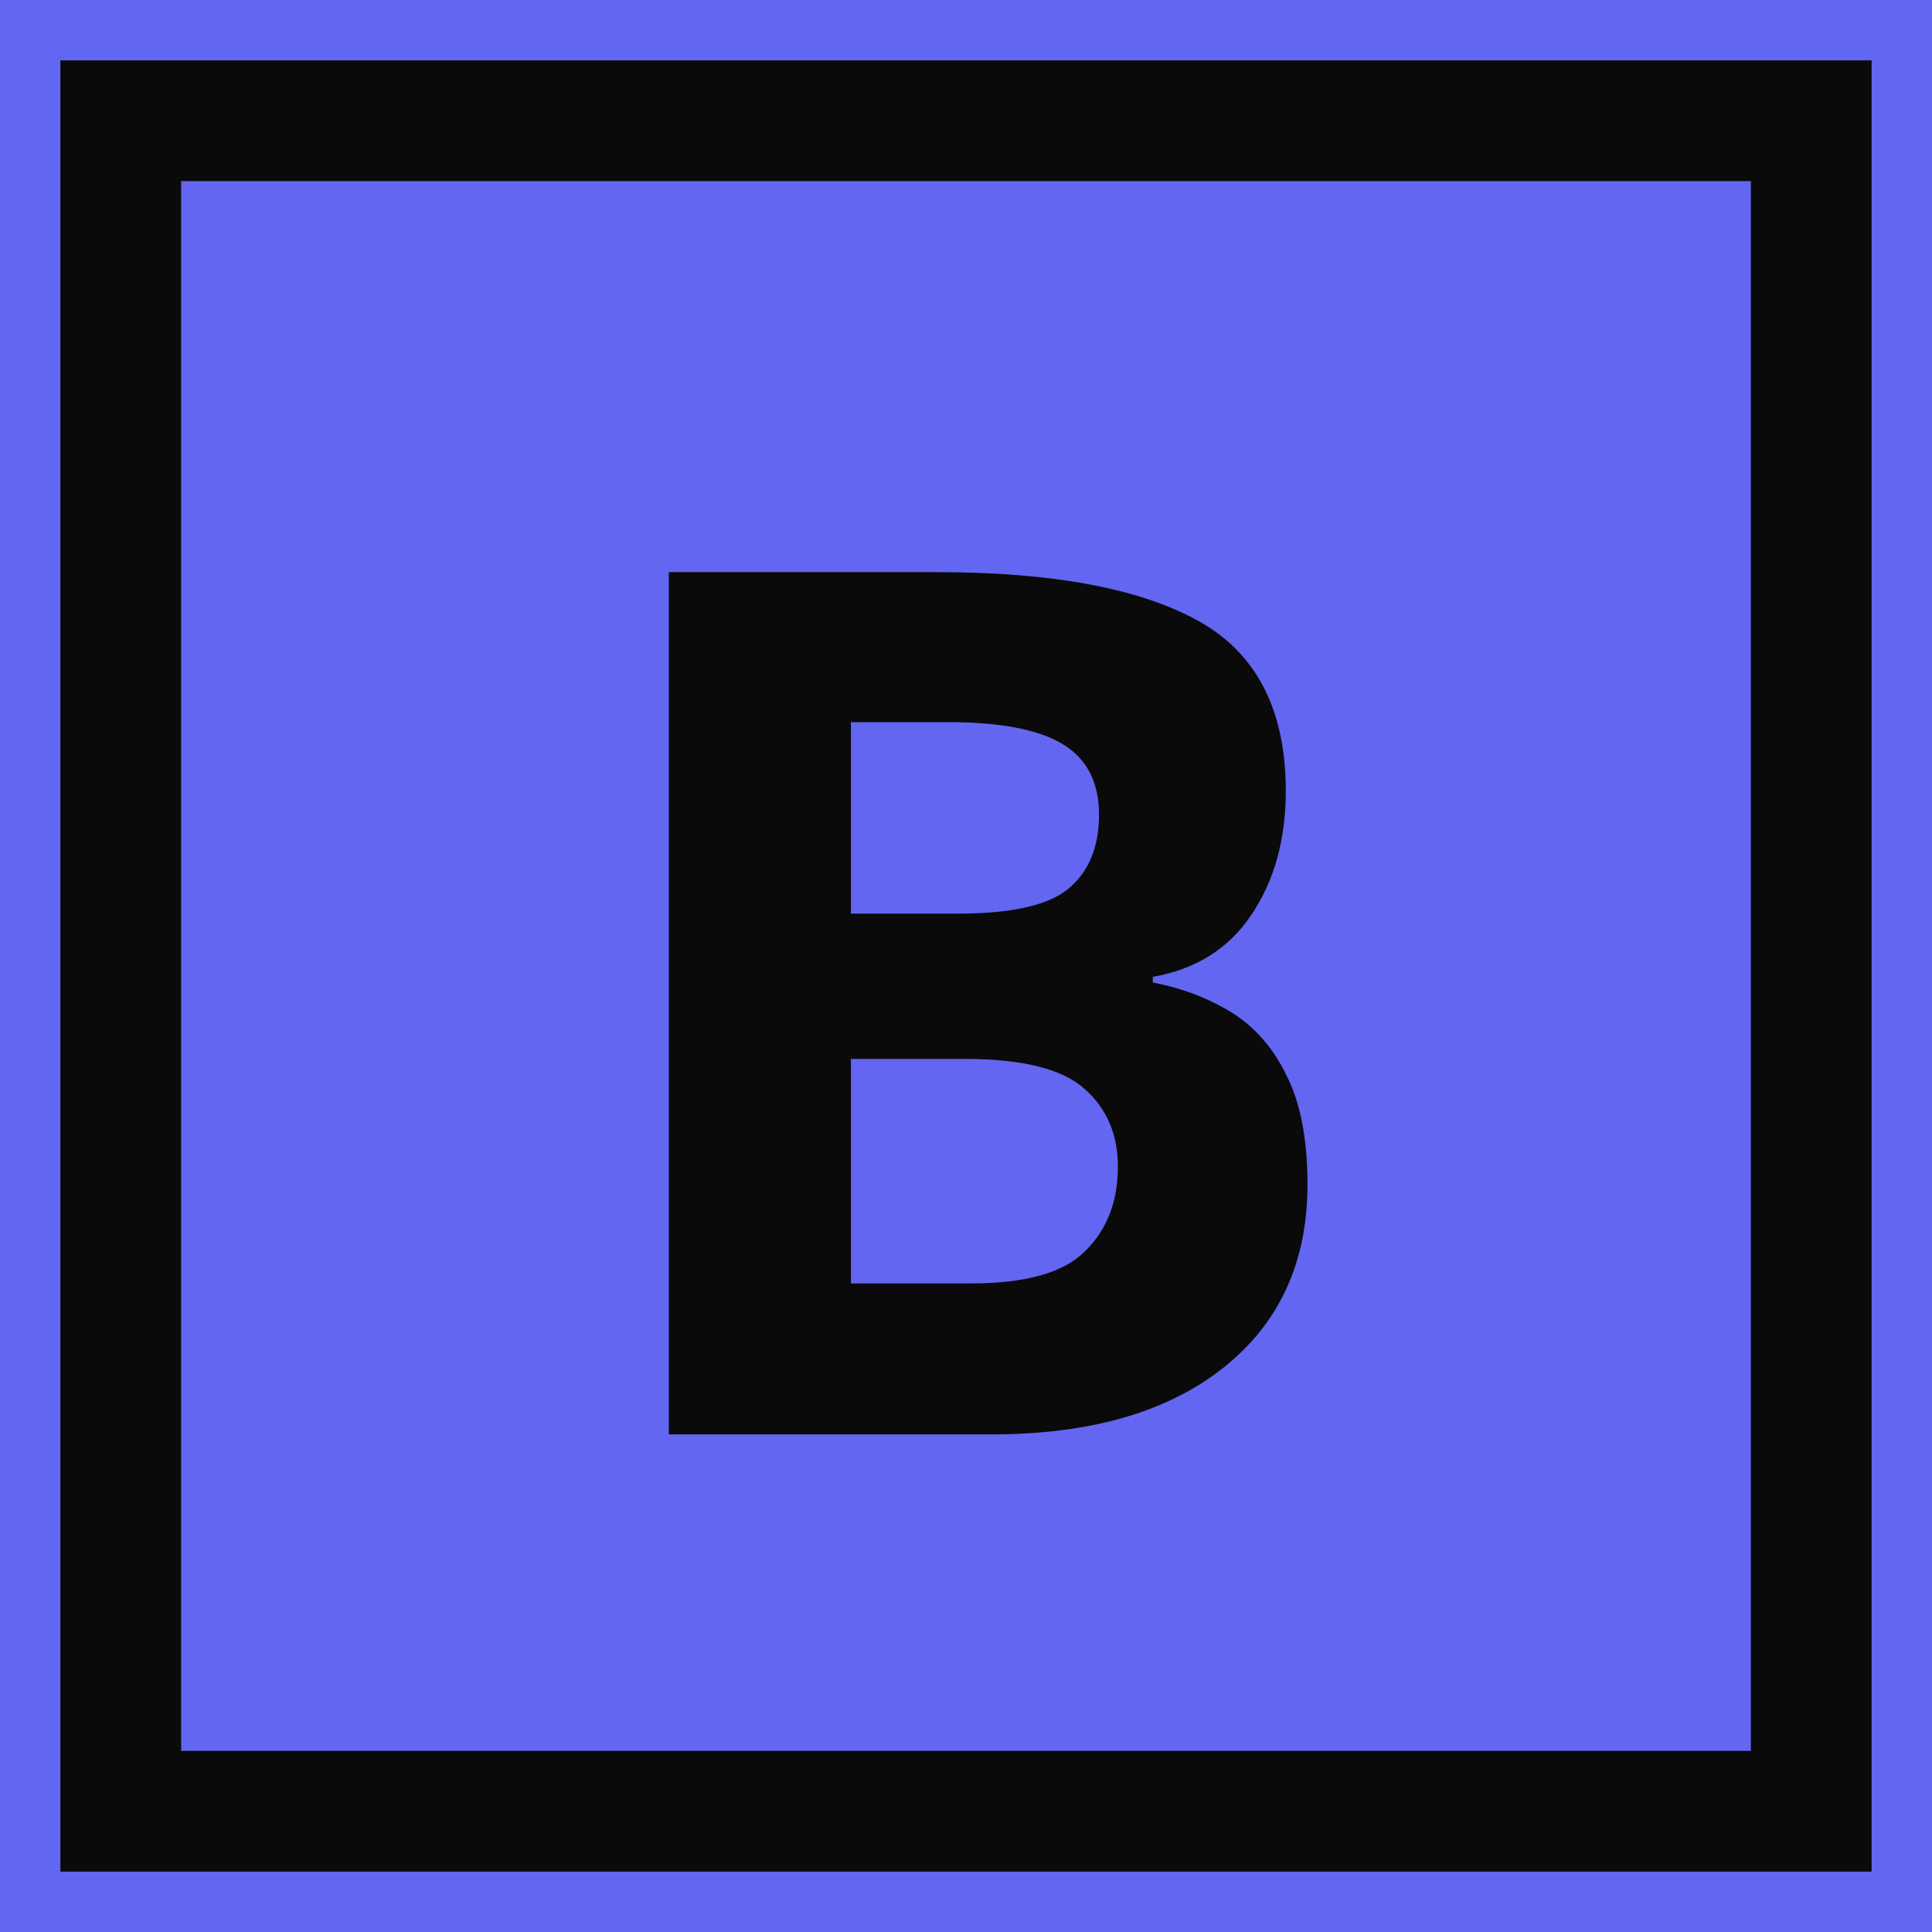
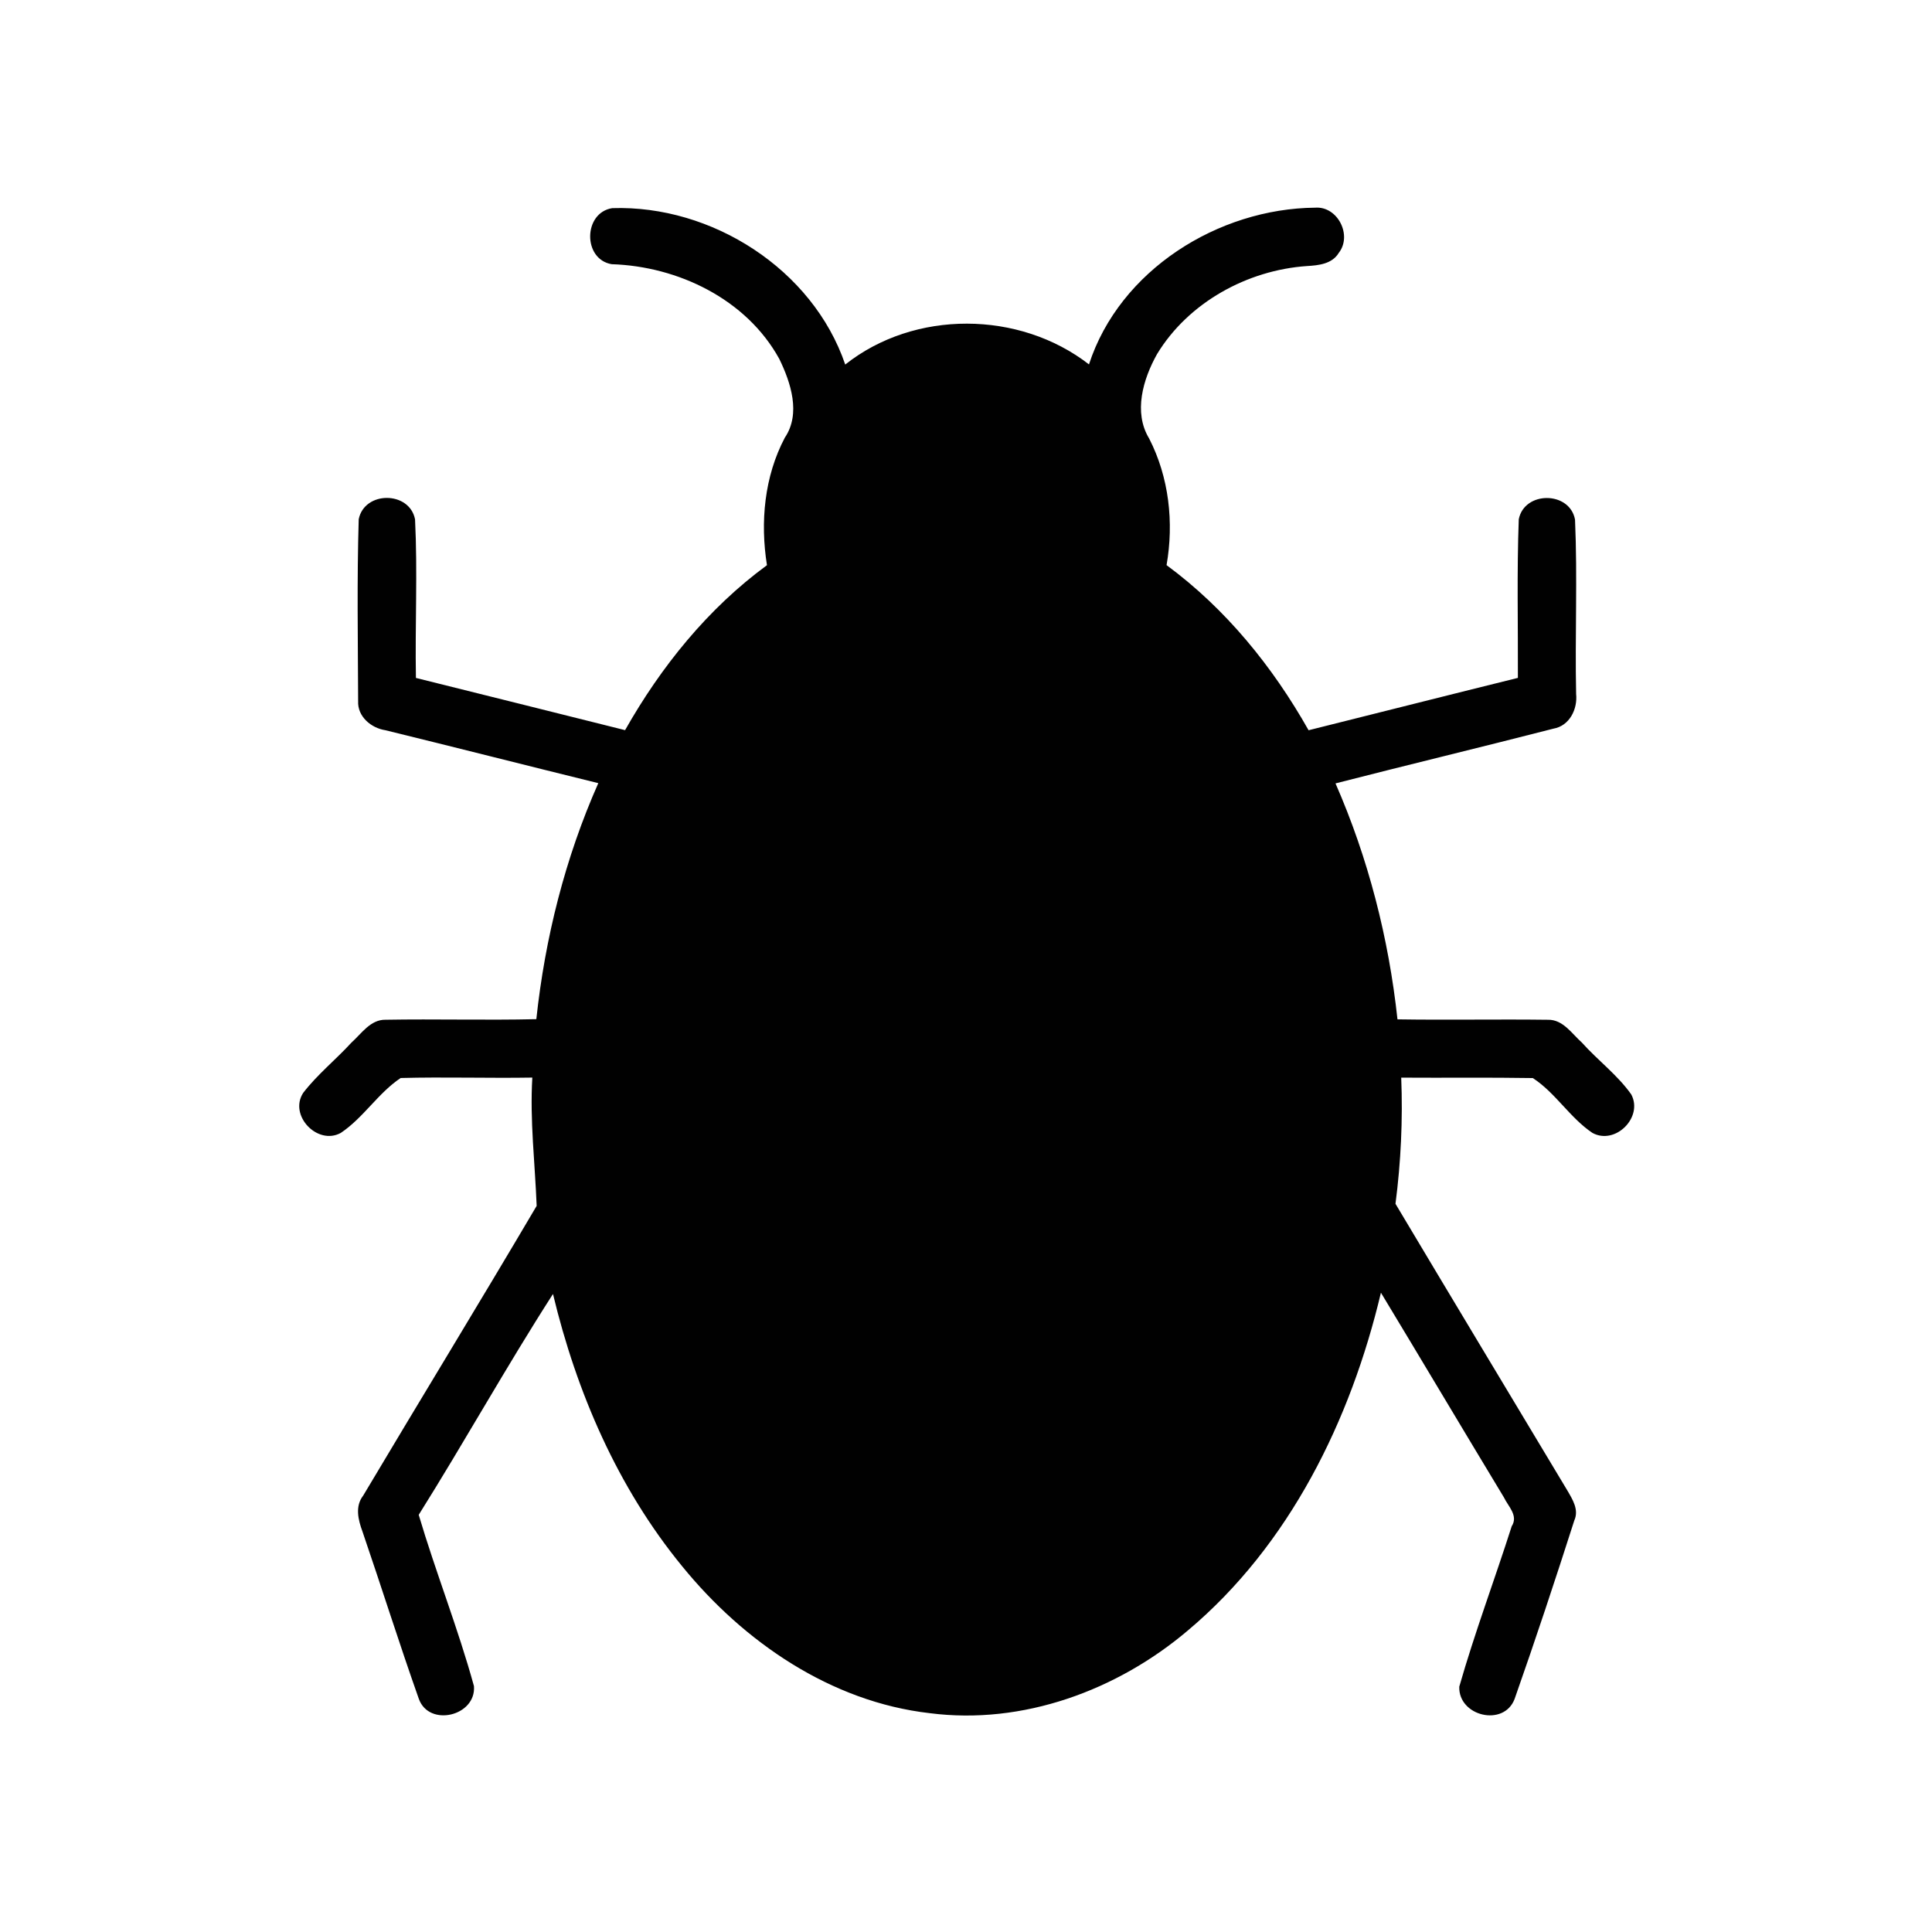
- <svg xmlns="http://www.w3.org/2000/svg" viewBox="0 0 32 32">
-   <rect width="32" height="32" fill="#6366f1" />
-   <rect x="2" y="2" width="28" height="28" fill="none" stroke="#0a0a0a" stroke-width="2" />
-   <text x="16" y="16" text-anchor="middle" dominant-baseline="central" font-family="ui-sans-serif, system-ui, sans-serif" font-weight="900" font-size="20" fill="#0a0a0a">B</text>
+ <svg xmlns="http://www.w3.org/2000/svg" width="2000" zoomAndPan="magnify" viewBox="0 0 1500 1500" height="2000" preserveAspectRatio="xMidYMid meet" version="1.0">
+   <path fill="#010101" d="M 1266.516 849.723 C 1255.773 834.527 1240.5 823.262 1228.191 809.477 C 1220.371 802.547 1213.559 791.516 1201.848 791.746 C 1162.906 791.242 1123.941 792.035 1085 791.418 C 1078.188 728.367 1062.316 666.324 1036.883 608.23 C 1093.227 593.773 1149.742 580.203 1206.086 565.723 C 1218.59 563.574 1224.938 550.527 1223.699 538.758 C 1222.75 493.672 1224.824 448.453 1222.848 403.426 C 1218.746 381.184 1183.5 381.027 1179.164 403.191 C 1177.633 444.172 1178.66 485.27 1178.484 526.309 C 1124.27 539.703 1070.191 553.449 1015.977 566.961 C 988.105 517.539 951.582 472.551 905.711 438.773 C 911.516 405.613 907.625 370.535 892.199 340.473 C 879.812 320.145 887.477 294.305 898.277 275.004 C 922.59 234.855 968.422 209.707 1014.797 206.555 C 1023.738 206.051 1034.27 204.926 1039.398 196.371 C 1050.102 182.742 1038.605 159.996 1021.164 161.238 C 945.891 161.875 869.285 209.672 845.477 282.922 C 791.496 241.031 709.988 240.41 656.238 283.035 C 630.961 208.895 552.496 159.07 475.324 161.605 C 452.816 165.148 452.352 201.289 474.879 205.121 C 526.441 206.746 579.574 232.32 605.027 278.645 C 614.027 297.109 621.902 321.211 609.359 339.773 C 593.375 370.012 590.16 405.418 595.465 438.812 C 549.59 472.473 513.223 517.578 485.312 566.883 C 431.215 553.371 377.078 539.801 322.922 526.348 C 322.188 485.309 324.277 444.211 322.242 403.23 C 317.965 381.105 282.895 380.988 278.5 403.172 C 277.086 450.176 277.883 497.254 278.055 544.312 C 277.438 556.293 288.141 565.258 299.211 566.941 C 354.375 580.453 409.363 594.469 464.523 608.039 C 438.801 666.016 423.145 728.289 416.406 791.281 C 377.406 792.191 338.328 791.051 299.328 791.727 C 287.559 791.551 280.746 802.434 272.926 809.402 C 260.715 822.738 246.41 834.18 235.379 848.523 C 224.055 866.023 246.527 889.504 264.586 879.594 C 282.199 867.824 293.578 848.621 311.074 836.965 C 345.121 836.055 379.246 837.199 413.293 836.637 C 411.316 869.914 415.383 903.133 416.66 936.234 C 372.297 1011.5 326.656 1086.105 281.965 1161.195 C 275.5 1169.52 278.074 1179.992 281.402 1189.012 C 296.211 1232.238 309.934 1275.93 325.207 1319.059 C 333.199 1341.125 369.781 1332.336 367.98 1309.09 C 355.652 1264.219 338.309 1220.758 325.09 1176.117 C 360.664 1119.418 393.199 1060.879 429.336 1004.645 C 447.629 1080.934 479.543 1154.961 529.578 1215.977 C 577.426 1274.805 645.09 1321.305 721.797 1330.094 C 794.07 1339.441 867.406 1312.418 922.297 1265.863 C 1001.211 1199.543 1048.668 1102.656 1072.148 1003.641 C 1104.121 1056.562 1135.691 1109.703 1167.664 1162.625 C 1170.938 1169.555 1179.027 1176.699 1173.684 1184.984 C 1160.406 1226.586 1144.98 1267.508 1132.98 1309.516 C 1132.188 1332.492 1167.609 1340.992 1175.93 1319.078 C 1192.094 1273.141 1207.461 1226.797 1222.305 1180.418 C 1226.023 1172.188 1220.949 1164.195 1216.965 1157.34 C 1172.445 1083.086 1127.793 1009 1083.449 934.629 C 1087.672 902.145 1089.199 869.371 1087.902 836.676 C 1121.949 836.91 1156.016 836.445 1190.059 837.004 C 1207.617 848.367 1218.82 867.805 1236.34 879.574 C 1254.066 889.293 1275.961 867.512 1266.516 849.723 Z M 1266.516 849.723 " fill-opacity="1" fill-rule="nonzero" />
</svg>
